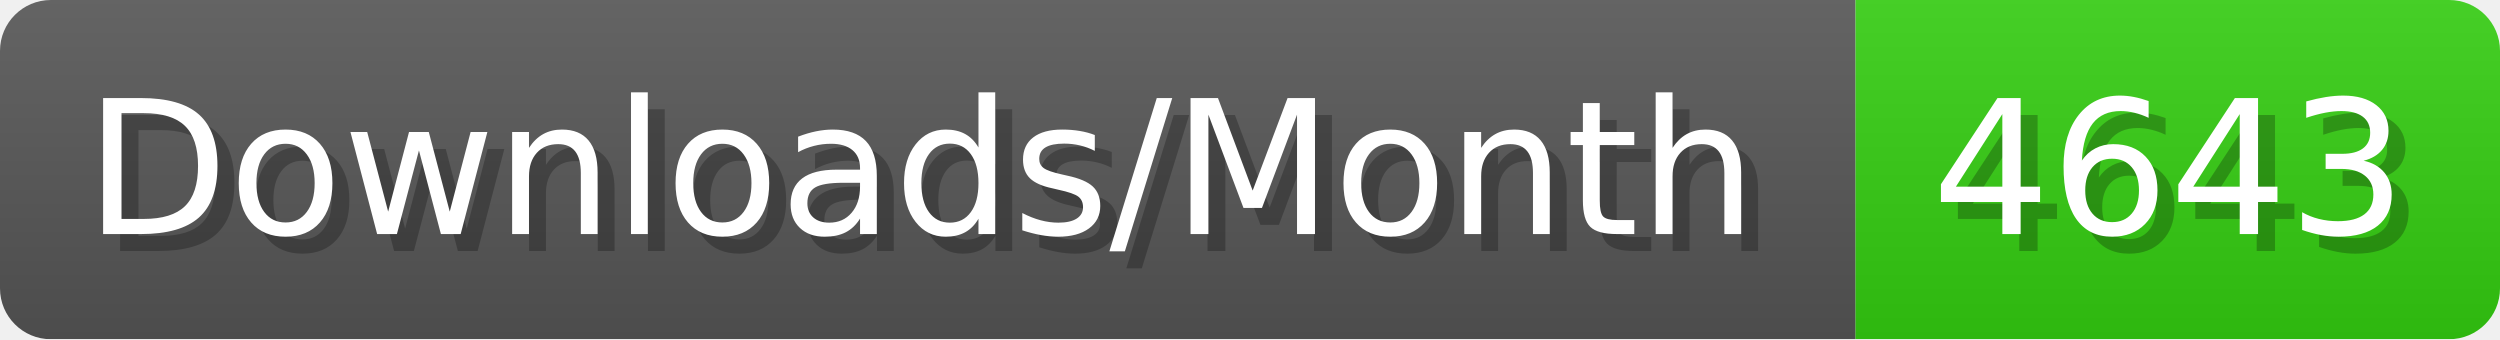
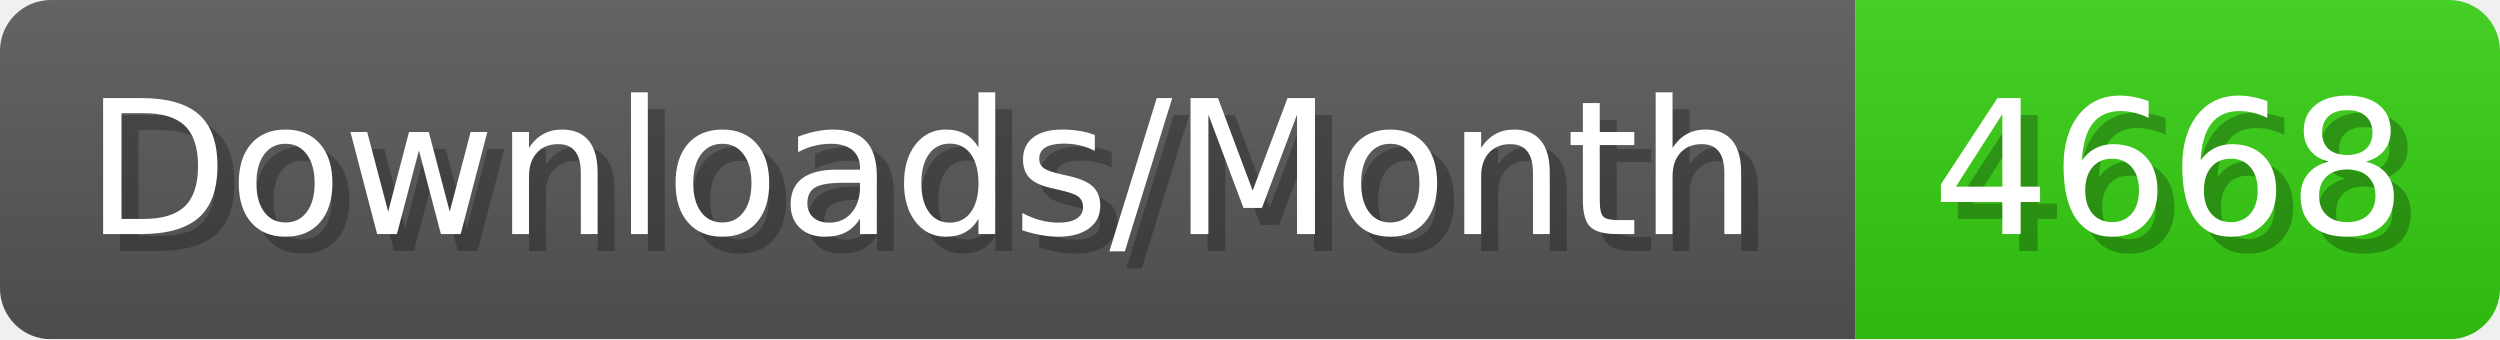
- <svg xmlns="http://www.w3.org/2000/svg" width="147.4" height="20" viewBox="0 0 1474 200" role="img" aria-label="Downloads/Month: 4643">
+ <svg xmlns="http://www.w3.org/2000/svg" width="147.4" height="20" viewBox="0 0 1474 200" role="img" aria-label="Downloads/Month: 4668">
  <linearGradient id="YlXUI" x2="0" y2="100%">
    <stop offset="0" stop-opacity=".1" stop-color="#EEE" />
    <stop offset="1" stop-opacity=".1" />
  </linearGradient>
  <mask id="JHhop">
    <rect width="1474" height="200" rx="30" fill="#FFF" />
  </mask>
  <g mask="url(#JHhop)">
    <rect width="1094" height="200" fill="#555" />
    <rect width="380" height="200" fill="#3C1" x="1094" />
    <rect width="1474" height="200" fill="url(#YlXUI)" />
  </g>
  <g aria-hidden="true" fill="#fff" text-anchor="start" font-family="Verdana,DejaVu Sans,sans-serif" font-size="110">
    <text x="60" y="148" textLength="994" fill="#000" opacity="0.25">Downloads/Month</text>
    <text x="50" y="138" textLength="994">Downloads/Month</text>
-     <text x="1149" y="148" textLength="280" fill="#000" opacity="0.25">4643</text>
-     <text x="1139" y="138" textLength="280">4643</text>
+     <text x="1149" y="148" textLength="280" fill="#000" opacity="0.25">4668</text>
+     <text x="1139" y="138" textLength="280">4668</text>
  </g>
</svg>
